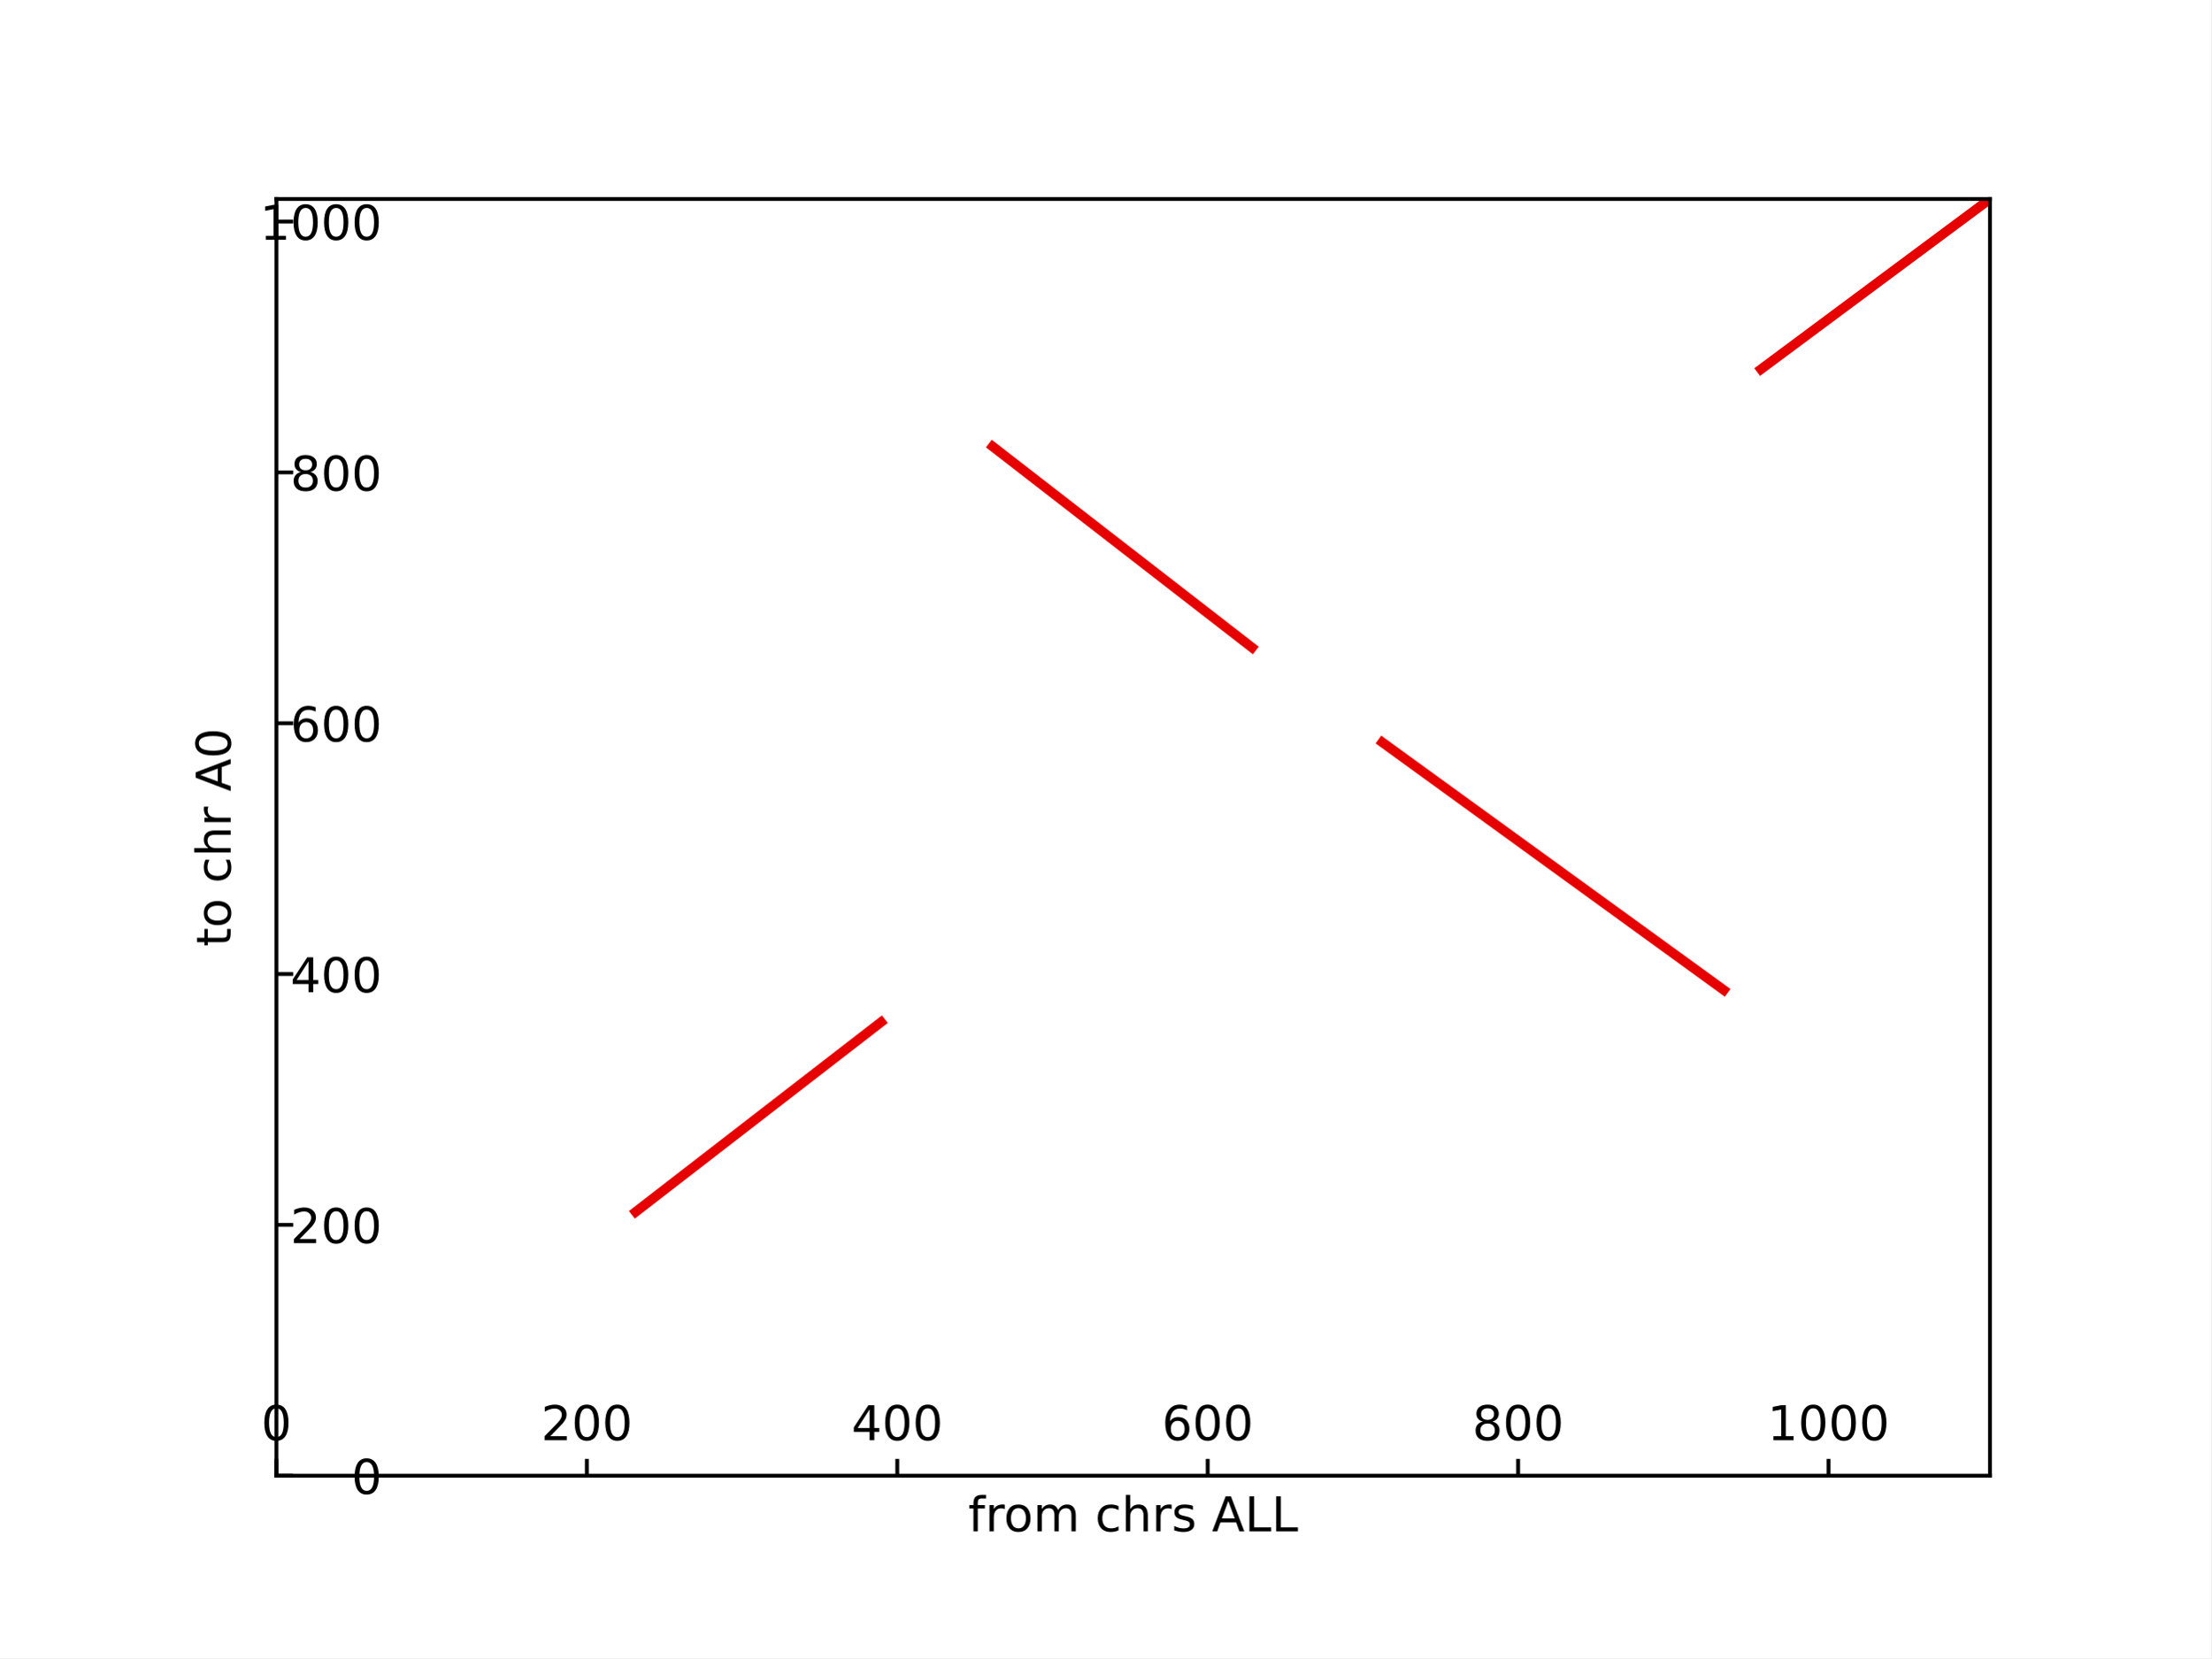
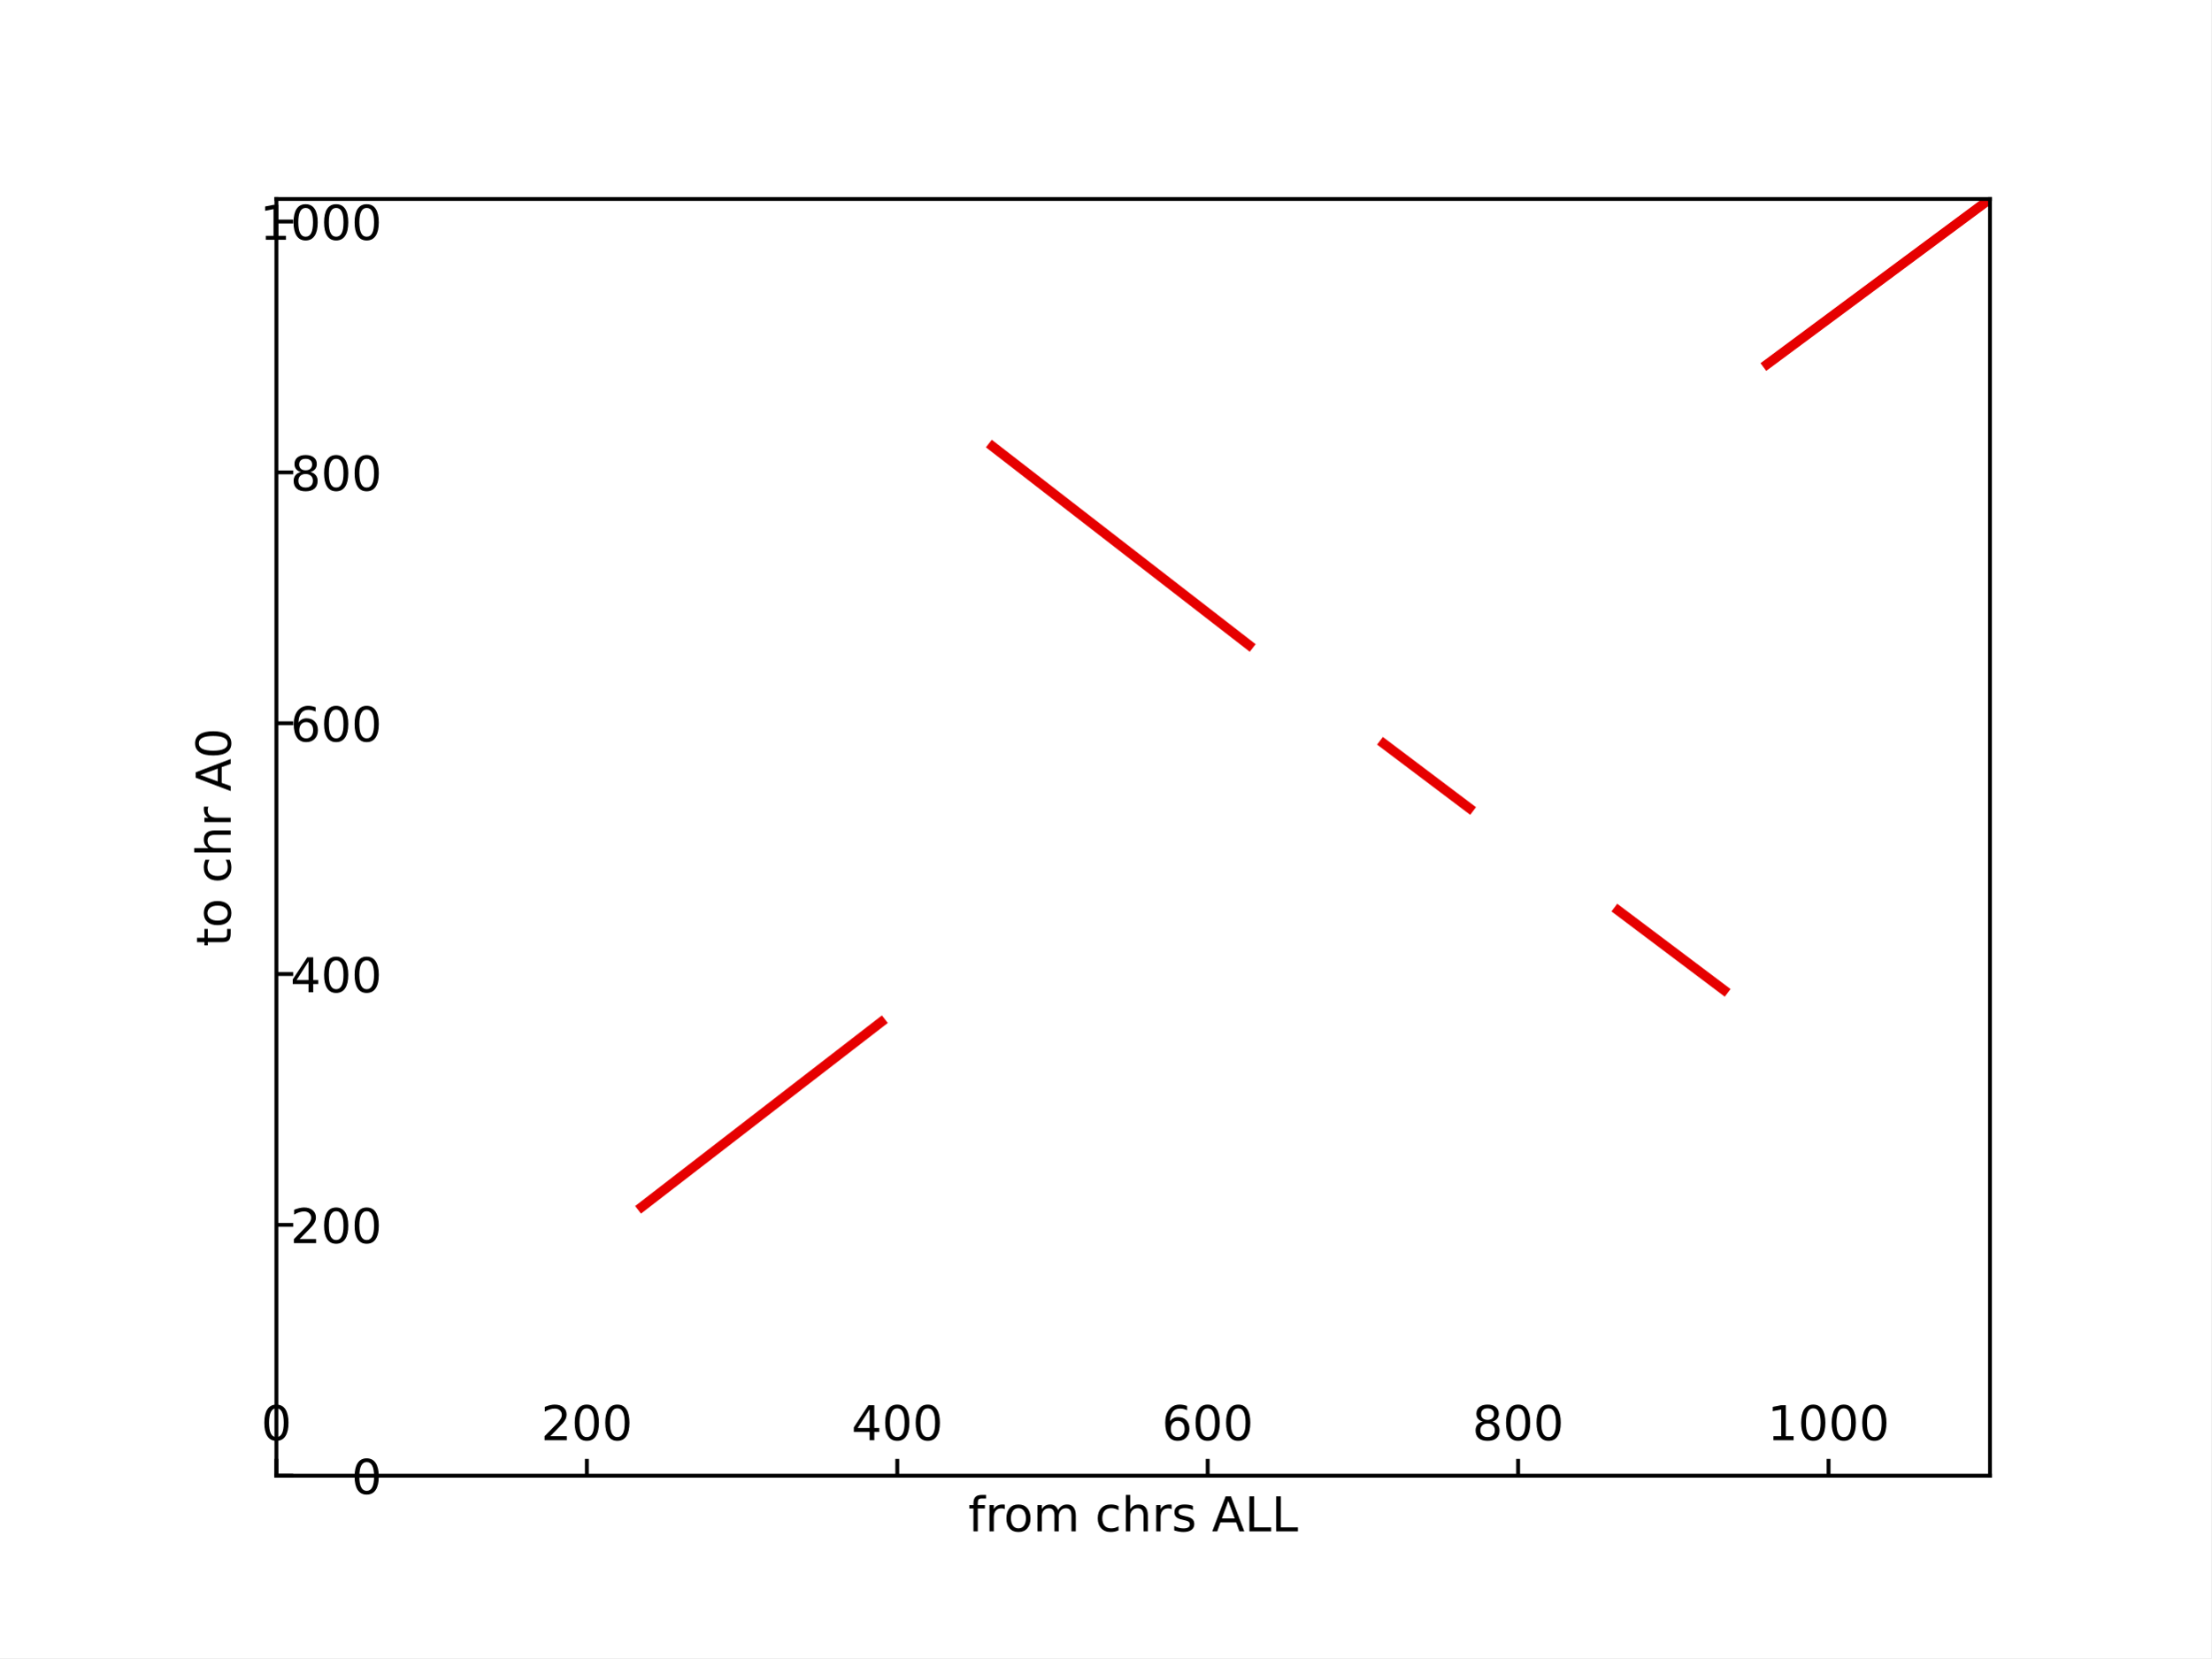
<svg xmlns="http://www.w3.org/2000/svg" xmlns:xlink="http://www.w3.org/1999/xlink" height="345.6pt" version="1.1" viewBox="0 0 460.8 345.6" width="460.8pt">
  <defs>
    <style type="text/css">*{stroke-linecap:butt;stroke-linejoin:round;}</style>
  </defs>
  <g id="figure_1">
    <g id="patch_1">
      <path d="M 0 345.6  L 460.8 345.6  L 460.8 0  L 0 0  z " style="fill:#ffffff;" />
    </g>
    <g id="axes_1">
      <g id="patch_2">
        <path d="M 57.6 307.584  L 414.72 307.584  L 414.72 41.472  L 57.6 41.472  z " style="fill:#ffffff;" />
      </g>
      <g id="matplotlib.axis_1">
        <g id="xtick_1">
          <g id="line2d_1">
            <defs>
-               <path d="M 0 0  L 0 -3.5  " id="mff248d2738" style="stroke:#000000;stroke-width:0.8;" />
-             </defs>
-             <g>
-               <use style="stroke:#000000;stroke-width:0.8;" x="57.6" xlink:href="#mff248d2738" y="307.584" />
+               <path d="M 0 0  L 0 -3.5  " id="mea3830b403" style="stroke:#000000;stroke-width:0.8;" />
+             </defs>
+             <g>
+               <use style="stroke:#000000;stroke-width:0.8;" x="57.6" xlink:href="#mea3830b403" y="307.584" />
            </g>
          </g>
          <g id="text_1">
            <g transform="translate(54.41875 300.1824)scale(0.1 -0.1)">
              <defs>
                <path d="M 2034 4250  Q 1547 4250 1301 3770  Q 1056 3291 1056 2328  Q 1056 1369 1301 889  Q 1547 409 2034 409  Q 2525 409 2770 889  Q 3016 1369 3016 2328  Q 3016 3291 2770 3770  Q 2525 4250 2034 4250  z M 2034 4750  Q 2819 4750 3233 4129  Q 3647 3509 3647 2328  Q 3647 1150 3233 529  Q 2819 -91 2034 -91  Q 1250 -91 836 529  Q 422 1150 422 2328  Q 422 3509 836 4129  Q 1250 4750 2034 4750  z " id="DejaVuSans-30" transform="scale(0.015625)" />
              </defs>
              <use xlink:href="#DejaVuSans-30" />
            </g>
          </g>
        </g>
        <g id="xtick_2">
          <g id="line2d_2">
            <g>
-               <use style="stroke:#000000;stroke-width:0.8;" x="122.296" xlink:href="#mff248d2738" y="307.584" />
+               <use style="stroke:#000000;stroke-width:0.8;" x="122.296" xlink:href="#mea3830b403" y="307.584" />
            </g>
          </g>
          <g id="text_2">
            <g transform="translate(112.7519 300.1824)scale(0.1 -0.1)">
              <defs>
                <path d="M 1228 531  L 3431 531  L 3431 0  L 469 0  L 469 531  Q 828 903 1448 1529  Q 2069 2156 2228 2338  Q 2531 2678 2651 2914  Q 2772 3150 2772 3378  Q 2772 3750 2511 3984  Q 2250 4219 1831 4219  Q 1534 4219 1204 4116  Q 875 4013 500 3803  L 500 4441  Q 881 4594 1212 4672  Q 1544 4750 1819 4750  Q 2544 4750 2975 4387  Q 3406 4025 3406 3419  Q 3406 3131 3298 2873  Q 3191 2616 2906 2266  Q 2828 2175 2409 1742  Q 1991 1309 1228 531  z " id="DejaVuSans-32" transform="scale(0.015625)" />
              </defs>
              <use xlink:href="#DejaVuSans-32" />
              <use x="63.623" xlink:href="#DejaVuSans-30" />
              <use x="127.246" xlink:href="#DejaVuSans-30" />
            </g>
          </g>
        </g>
        <g id="xtick_3">
          <g id="line2d_3">
            <g>
-               <use style="stroke:#000000;stroke-width:0.8;" x="186.991" xlink:href="#mff248d2738" y="307.584" />
+               <use style="stroke:#000000;stroke-width:0.8;" x="186.991" xlink:href="#mea3830b403" y="307.584" />
            </g>
          </g>
          <g id="text_3">
            <g transform="translate(177.4476 300.1824)scale(0.1 -0.1)">
              <defs>
                <path d="M 2419 4116  L 825 1625  L 2419 1625  L 2419 4116  z M 2253 4666  L 3047 4666  L 3047 1625  L 3713 1625  L 3713 1100  L 3047 1100  L 3047 0  L 2419 0  L 2419 1100  L 313 1100  L 313 1709  L 2253 4666  z " id="DejaVuSans-34" transform="scale(0.015625)" />
              </defs>
              <use xlink:href="#DejaVuSans-34" />
              <use x="63.623" xlink:href="#DejaVuSans-30" />
              <use x="127.246" xlink:href="#DejaVuSans-30" />
            </g>
          </g>
        </g>
        <g id="xtick_4">
          <g id="line2d_4">
            <g>
-               <use style="stroke:#000000;stroke-width:0.8;" x="251.687" xlink:href="#mff248d2738" y="307.584" />
+               <use style="stroke:#000000;stroke-width:0.8;" x="251.687" xlink:href="#mea3830b403" y="307.584" />
            </g>
          </g>
          <g id="text_4">
            <g transform="translate(242.1432 300.1824)scale(0.1 -0.1)">
              <defs>
                <path d="M 2113 2584  Q 1688 2584 1439 2293  Q 1191 2003 1191 1497  Q 1191 994 1439 701  Q 1688 409 2113 409  Q 2538 409 2786 701  Q 3034 994 3034 1497  Q 3034 2003 2786 2293  Q 2538 2584 2113 2584  z M 3366 4563  L 3366 3988  Q 3128 4100 2886 4159  Q 2644 4219 2406 4219  Q 1781 4219 1451 3797  Q 1122 3375 1075 2522  Q 1259 2794 1537 2939  Q 1816 3084 2150 3084  Q 2853 3084 3261 2657  Q 3669 2231 3669 1497  Q 3669 778 3244 343  Q 2819 -91 2113 -91  Q 1303 -91 875 529  Q 447 1150 447 2328  Q 447 3434 972 4092  Q 1497 4750 2381 4750  Q 2619 4750 2861 4703  Q 3103 4656 3366 4563  z " id="DejaVuSans-36" transform="scale(0.015625)" />
              </defs>
              <use xlink:href="#DejaVuSans-36" />
              <use x="63.623" xlink:href="#DejaVuSans-30" />
              <use x="127.246" xlink:href="#DejaVuSans-30" />
            </g>
          </g>
        </g>
        <g id="xtick_5">
          <g id="line2d_5">
            <g>
-               <use style="stroke:#000000;stroke-width:0.8;" x="316.383" xlink:href="#mff248d2738" y="307.584" />
+               <use style="stroke:#000000;stroke-width:0.8;" x="316.383" xlink:href="#mea3830b403" y="307.584" />
            </g>
          </g>
          <g id="text_5">
            <g transform="translate(306.8389 300.1824)scale(0.1 -0.1)">
              <defs>
                <path d="M 2034 2216  Q 1584 2216 1326 1975  Q 1069 1734 1069 1313  Q 1069 891 1326 650  Q 1584 409 2034 409  Q 2484 409 2743 651  Q 3003 894 3003 1313  Q 3003 1734 2745 1975  Q 2488 2216 2034 2216  z M 1403 2484  Q 997 2584 770 2862  Q 544 3141 544 3541  Q 544 4100 942 4425  Q 1341 4750 2034 4750  Q 2731 4750 3128 4425  Q 3525 4100 3525 3541  Q 3525 3141 3298 2862  Q 3072 2584 2669 2484  Q 3125 2378 3379 2068  Q 3634 1759 3634 1313  Q 3634 634 3220 271  Q 2806 -91 2034 -91  Q 1263 -91 848 271  Q 434 634 434 1313  Q 434 1759 690 2068  Q 947 2378 1403 2484  z M 1172 3481  Q 1172 3119 1398 2916  Q 1625 2713 2034 2713  Q 2441 2713 2670 2916  Q 2900 3119 2900 3481  Q 2900 3844 2670 4047  Q 2441 4250 2034 4250  Q 1625 4250 1398 4047  Q 1172 3844 1172 3481  z " id="DejaVuSans-38" transform="scale(0.015625)" />
              </defs>
              <use xlink:href="#DejaVuSans-38" />
              <use x="63.623" xlink:href="#DejaVuSans-30" />
              <use x="127.246" xlink:href="#DejaVuSans-30" />
            </g>
          </g>
        </g>
        <g id="xtick_6">
          <g id="line2d_6">
            <g>
-               <use style="stroke:#000000;stroke-width:0.8;" x="381.078" xlink:href="#mff248d2738" y="307.584" />
+               <use style="stroke:#000000;stroke-width:0.8;" x="381.078" xlink:href="#mea3830b403" y="307.584" />
            </g>
          </g>
          <g id="text_6">
            <g transform="translate(368.3533 300.1824)scale(0.1 -0.1)">
              <defs>
                <path d="M 794 531  L 1825 531  L 1825 4091  L 703 3866  L 703 4441  L 1819 4666  L 2450 4666  L 2450 531  L 3481 531  L 3481 0  L 794 0  L 794 531  z " id="DejaVuSans-31" transform="scale(0.015625)" />
              </defs>
              <use xlink:href="#DejaVuSans-31" />
              <use x="63.623" xlink:href="#DejaVuSans-30" />
              <use x="127.246" xlink:href="#DejaVuSans-30" />
              <use x="190.869" xlink:href="#DejaVuSans-30" />
            </g>
          </g>
        </g>
        <g id="text_7">
          <g transform="translate(201.7788 319.1824)scale(0.1 -0.1)">
            <defs>
              <path d="M 2375 4863  L 2375 4384  L 1825 4384  Q 1516 4384 1395 4259  Q 1275 4134 1275 3809  L 1275 3500  L 2222 3500  L 2222 3053  L 1275 3053  L 1275 0  L 697 0  L 697 3053  L 147 3053  L 147 3500  L 697 3500  L 697 3744  Q 697 4328 969 4595  Q 1241 4863 1831 4863  L 2375 4863  z " id="DejaVuSans-66" transform="scale(0.015625)" />
              <path d="M 2631 2963  Q 2534 3019 2420 3045  Q 2306 3072 2169 3072  Q 1681 3072 1420 2755  Q 1159 2438 1159 1844  L 1159 0  L 581 0  L 581 3500  L 1159 3500  L 1159 2956  Q 1341 3275 1631 3429  Q 1922 3584 2338 3584  Q 2397 3584 2469 3576  Q 2541 3569 2628 3553  L 2631 2963  z " id="DejaVuSans-72" transform="scale(0.015625)" />
              <path d="M 1959 3097  Q 1497 3097 1228 2736  Q 959 2375 959 1747  Q 959 1119 1226 758  Q 1494 397 1959 397  Q 2419 397 2687 759  Q 2956 1122 2956 1747  Q 2956 2369 2687 2733  Q 2419 3097 1959 3097  z M 1959 3584  Q 2709 3584 3137 3096  Q 3566 2609 3566 1747  Q 3566 888 3137 398  Q 2709 -91 1959 -91  Q 1206 -91 779 398  Q 353 888 353 1747  Q 353 2609 779 3096  Q 1206 3584 1959 3584  z " id="DejaVuSans-6f" transform="scale(0.015625)" />
              <path d="M 3328 2828  Q 3544 3216 3844 3400  Q 4144 3584 4550 3584  Q 5097 3584 5394 3201  Q 5691 2819 5691 2113  L 5691 0  L 5113 0  L 5113 2094  Q 5113 2597 4934 2840  Q 4756 3084 4391 3084  Q 3944 3084 3684 2787  Q 3425 2491 3425 1978  L 3425 0  L 2847 0  L 2847 2094  Q 2847 2600 2669 2842  Q 2491 3084 2119 3084  Q 1678 3084 1418 2786  Q 1159 2488 1159 1978  L 1159 0  L 581 0  L 581 3500  L 1159 3500  L 1159 2956  Q 1356 3278 1631 3431  Q 1906 3584 2284 3584  Q 2666 3584 2933 3390  Q 3200 3197 3328 2828  z " id="DejaVuSans-6d" transform="scale(0.015625)" />
              <path id="DejaVuSans-20" transform="scale(0.015625)" />
              <path d="M 3122 3366  L 3122 2828  Q 2878 2963 2633 3030  Q 2388 3097 2138 3097  Q 1578 3097 1268 2742  Q 959 2388 959 1747  Q 959 1106 1268 751  Q 1578 397 2138 397  Q 2388 397 2633 464  Q 2878 531 3122 666  L 3122 134  Q 2881 22 2623 -34  Q 2366 -91 2075 -91  Q 1284 -91 818 406  Q 353 903 353 1747  Q 353 2603 823 3093  Q 1294 3584 2113 3584  Q 2378 3584 2631 3529  Q 2884 3475 3122 3366  z " id="DejaVuSans-63" transform="scale(0.015625)" />
              <path d="M 3513 2113  L 3513 0  L 2938 0  L 2938 2094  Q 2938 2591 2744 2837  Q 2550 3084 2163 3084  Q 1697 3084 1428 2787  Q 1159 2491 1159 1978  L 1159 0  L 581 0  L 581 4863  L 1159 4863  L 1159 2956  Q 1366 3272 1645 3428  Q 1925 3584 2291 3584  Q 2894 3584 3203 3211  Q 3513 2838 3513 2113  z " id="DejaVuSans-68" transform="scale(0.015625)" />
              <path d="M 2834 3397  L 2834 2853  Q 2591 2978 2328 3040  Q 2066 3103 1784 3103  Q 1356 3103 1142 2972  Q 928 2841 928 2578  Q 928 2378 1081 2264  Q 1234 2150 1697 2047  L 1894 2003  Q 2506 1872 2764 1633  Q 3022 1394 3022 966  Q 3022 478 2636 193  Q 2250 -91 1575 -91  Q 1294 -91 989 -36  Q 684 19 347 128  L 347 722  Q 666 556 975 473  Q 1284 391 1588 391  Q 1994 391 2212 530  Q 2431 669 2431 922  Q 2431 1156 2273 1281  Q 2116 1406 1581 1522  L 1381 1569  Q 847 1681 609 1914  Q 372 2147 372 2553  Q 372 3047 722 3315  Q 1072 3584 1716 3584  Q 2034 3584 2315 3537  Q 2597 3491 2834 3397  z " id="DejaVuSans-73" transform="scale(0.015625)" />
              <path d="M 2188 4044  L 1331 1722  L 3047 1722  L 2188 4044  z M 1831 4666  L 2547 4666  L 4325 0  L 3669 0  L 3244 1197  L 1141 1197  L 716 0  L 50 0  L 1831 4666  z " id="DejaVuSans-41" transform="scale(0.015625)" />
              <path d="M 628 4666  L 1259 4666  L 1259 531  L 3531 531  L 3531 0  L 628 0  L 628 4666  z " id="DejaVuSans-4c" transform="scale(0.015625)" />
            </defs>
            <use xlink:href="#DejaVuSans-66" />
            <use x="35.205" xlink:href="#DejaVuSans-72" />
            <use x="74.068" xlink:href="#DejaVuSans-6f" />
            <use x="135.25" xlink:href="#DejaVuSans-6d" />
            <use x="232.662" xlink:href="#DejaVuSans-20" />
            <use x="264.449" xlink:href="#DejaVuSans-63" />
            <use x="319.43" xlink:href="#DejaVuSans-68" />
            <use x="382.809" xlink:href="#DejaVuSans-72" />
            <use x="423.922" xlink:href="#DejaVuSans-73" />
            <use x="476.021" xlink:href="#DejaVuSans-20" />
            <use x="507.809" xlink:href="#DejaVuSans-41" />
            <use x="576.217" xlink:href="#DejaVuSans-4c" />
            <use x="631.93" xlink:href="#DejaVuSans-4c" />
          </g>
        </g>
      </g>
      <g id="matplotlib.axis_2">
        <g id="ytick_1">
          <g id="line2d_7">
            <defs>
-               <path d="M 0 0  L 3.5 0  " id="mbc322f18fb" style="stroke:#000000;stroke-width:0.8;" />
-             </defs>
-             <g>
-               <use style="stroke:#000000;stroke-width:0.8;" x="57.6" xlink:href="#mbc322f18fb" y="307.584" />
+               <path d="M 0 0  L 3.5 0  " id="mad2f6dd6a1" style="stroke:#000000;stroke-width:0.8;" />
+             </defs>
+             <g>
+               <use style="stroke:#000000;stroke-width:0.8;" x="57.6" xlink:href="#mad2f6dd6a1" y="307.584" />
            </g>
          </g>
          <g id="text_8">
            <g transform="translate(73.2375 311.3832)scale(0.1 -0.1)">
              <use xlink:href="#DejaVuSans-30" />
            </g>
          </g>
        </g>
        <g id="ytick_2">
          <g id="line2d_8">
            <g>
-               <use style="stroke:#000000;stroke-width:0.8;" x="57.6" xlink:href="#mbc322f18fb" y="255.303" />
+               <use style="stroke:#000000;stroke-width:0.8;" x="57.6" xlink:href="#mad2f6dd6a1" y="255.303" />
            </g>
          </g>
          <g id="text_9">
            <g transform="translate(60.5125 259.1019)scale(0.1 -0.1)">
              <use xlink:href="#DejaVuSans-32" />
              <use x="63.623" xlink:href="#DejaVuSans-30" />
              <use x="127.246" xlink:href="#DejaVuSans-30" />
            </g>
          </g>
        </g>
        <g id="ytick_3">
          <g id="line2d_9">
            <g>
-               <use style="stroke:#000000;stroke-width:0.8;" x="57.6" xlink:href="#mbc322f18fb" y="203.021" />
+               <use style="stroke:#000000;stroke-width:0.8;" x="57.6" xlink:href="#mad2f6dd6a1" y="203.021" />
            </g>
          </g>
          <g id="text_10">
            <g transform="translate(60.5125 206.8205)scale(0.1 -0.1)">
              <use xlink:href="#DejaVuSans-34" />
              <use x="63.623" xlink:href="#DejaVuSans-30" />
              <use x="127.246" xlink:href="#DejaVuSans-30" />
            </g>
          </g>
        </g>
        <g id="ytick_4">
          <g id="line2d_10">
            <g>
-               <use style="stroke:#000000;stroke-width:0.8;" x="57.6" xlink:href="#mbc322f18fb" y="150.74" />
+               <use style="stroke:#000000;stroke-width:0.8;" x="57.6" xlink:href="#mad2f6dd6a1" y="150.74" />
            </g>
          </g>
          <g id="text_11">
            <g transform="translate(60.5125 154.5392)scale(0.1 -0.1)">
              <use xlink:href="#DejaVuSans-36" />
              <use x="63.623" xlink:href="#DejaVuSans-30" />
              <use x="127.246" xlink:href="#DejaVuSans-30" />
            </g>
          </g>
        </g>
        <g id="ytick_5">
          <g id="line2d_11">
            <g>
-               <use style="stroke:#000000;stroke-width:0.8;" x="57.6" xlink:href="#mbc322f18fb" y="98.459" />
+               <use style="stroke:#000000;stroke-width:0.8;" x="57.6" xlink:href="#mad2f6dd6a1" y="98.459" />
            </g>
          </g>
          <g id="text_12">
            <g transform="translate(60.5125 102.2579)scale(0.1 -0.1)">
              <use xlink:href="#DejaVuSans-38" />
              <use x="63.623" xlink:href="#DejaVuSans-30" />
              <use x="127.246" xlink:href="#DejaVuSans-30" />
            </g>
          </g>
        </g>
        <g id="ytick_6">
          <g id="line2d_12">
            <g>
-               <use style="stroke:#000000;stroke-width:0.8;" x="57.6" xlink:href="#mbc322f18fb" y="46.177" />
+               <use style="stroke:#000000;stroke-width:0.8;" x="57.6" xlink:href="#mad2f6dd6a1" y="46.177" />
            </g>
          </g>
          <g id="text_13">
            <g transform="translate(54.15 49.97654)scale(0.1 -0.1)">
              <use xlink:href="#DejaVuSans-31" />
              <use x="63.623" xlink:href="#DejaVuSans-30" />
              <use x="127.246" xlink:href="#DejaVuSans-30" />
              <use x="190.869" xlink:href="#DejaVuSans-30" />
            </g>
          </g>
        </g>
        <g id="text_14">
          <g transform="translate(48.07031 197.3007)rotate(-90)scale(0.1 -0.1)">
            <defs>
              <path d="M 1172 4494  L 1172 3500  L 2356 3500  L 2356 3053  L 1172 3053  L 1172 1153  Q 1172 725 1289 603  Q 1406 481 1766 481  L 2356 481  L 2356 0  L 1766 0  Q 1100 0 847 248  Q 594 497 594 1153  L 594 3053  L 172 3053  L 172 3500  L 594 3500  L 594 4494  L 1172 4494  z " id="DejaVuSans-74" transform="scale(0.015625)" />
            </defs>
            <use xlink:href="#DejaVuSans-74" />
            <use x="39.209" xlink:href="#DejaVuSans-6f" />
            <use x="100.391" xlink:href="#DejaVuSans-20" />
            <use x="132.178" xlink:href="#DejaVuSans-63" />
            <use x="187.158" xlink:href="#DejaVuSans-68" />
            <use x="250.537" xlink:href="#DejaVuSans-72" />
            <use x="291.65" xlink:href="#DejaVuSans-20" />
            <use x="323.438" xlink:href="#DejaVuSans-41" />
            <use x="391.846" xlink:href="#DejaVuSans-30" />
          </g>
        </g>
      </g>
      <g id="LineCollection_1">
-         <path clip-path="url(#pb8fcfd39af)" d="M 131.677 253.211  L 184.403 212.432  " style="fill:none;stroke:#e60000;stroke-width:2;" />
-         <path clip-path="url(#pb8fcfd39af)" d="M 287.27 154.138  L 360.052 206.942  " style="fill:none;stroke:#e60000;stroke-width:2;" />
-         <path clip-path="url(#pb8fcfd39af)" d="M 366.198 77.546  L 414.72 41.472  " style="fill:none;stroke:#e60000;stroke-width:2;" />
-         <path clip-path="url(#pb8fcfd39af)" d="M 206.077 92.446  L 261.715 135.578  " style="fill:none;stroke:#e60000;stroke-width:2;" />
+         <path clip-path="url(#pcf62c83caf)" d="M 132.97 252.166  L 184.403 212.432  " style="fill:none;stroke:#e60000;stroke-width:2;" />
+         <path clip-path="url(#pcf62c83caf)" d="M 367.492 76.5  L 414.72 41.472  " style="fill:none;stroke:#e60000;stroke-width:2;" />
+         <path clip-path="url(#pcf62c83caf)" d="M 206.077 92.446  L 261.068 135.056  " style="fill:none;stroke:#e60000;stroke-width:2;" />
+         <path clip-path="url(#pcf62c83caf)" d="M 287.593 154.4  L 307.002 169.038  " style="fill:none;stroke:#e60000;stroke-width:2;" />
+         <path clip-path="url(#pcf62c83caf)" d="M 336.438 189.167  L 360.052 206.942  " style="fill:none;stroke:#e60000;stroke-width:2;" />
      </g>
      <g id="patch_3">
        <path d="M 57.6 307.584  L 57.6 41.472  " style="fill:none;stroke:#000000;stroke-linecap:square;stroke-linejoin:miter;stroke-width:0.8;" />
      </g>
      <g id="patch_4">
        <path d="M 414.72 307.584  L 414.72 41.472  " style="fill:none;stroke:#000000;stroke-linecap:square;stroke-linejoin:miter;stroke-width:0.8;" />
      </g>
      <g id="patch_5">
        <path d="M 57.6 307.584  L 414.72 307.584  " style="fill:none;stroke:#000000;stroke-linecap:square;stroke-linejoin:miter;stroke-width:0.8;" />
      </g>
      <g id="patch_6">
        <path d="M 57.6 41.472  L 414.72 41.472  " style="fill:none;stroke:#000000;stroke-linecap:square;stroke-linejoin:miter;stroke-width:0.8;" />
      </g>
    </g>
  </g>
  <defs>
-     <clipPath id="pb8fcfd39af">
+     <clipPath id="pcf62c83caf">
      <rect height="266.112" width="357.12" x="57.6" y="41.472" />
    </clipPath>
  </defs>
</svg>
